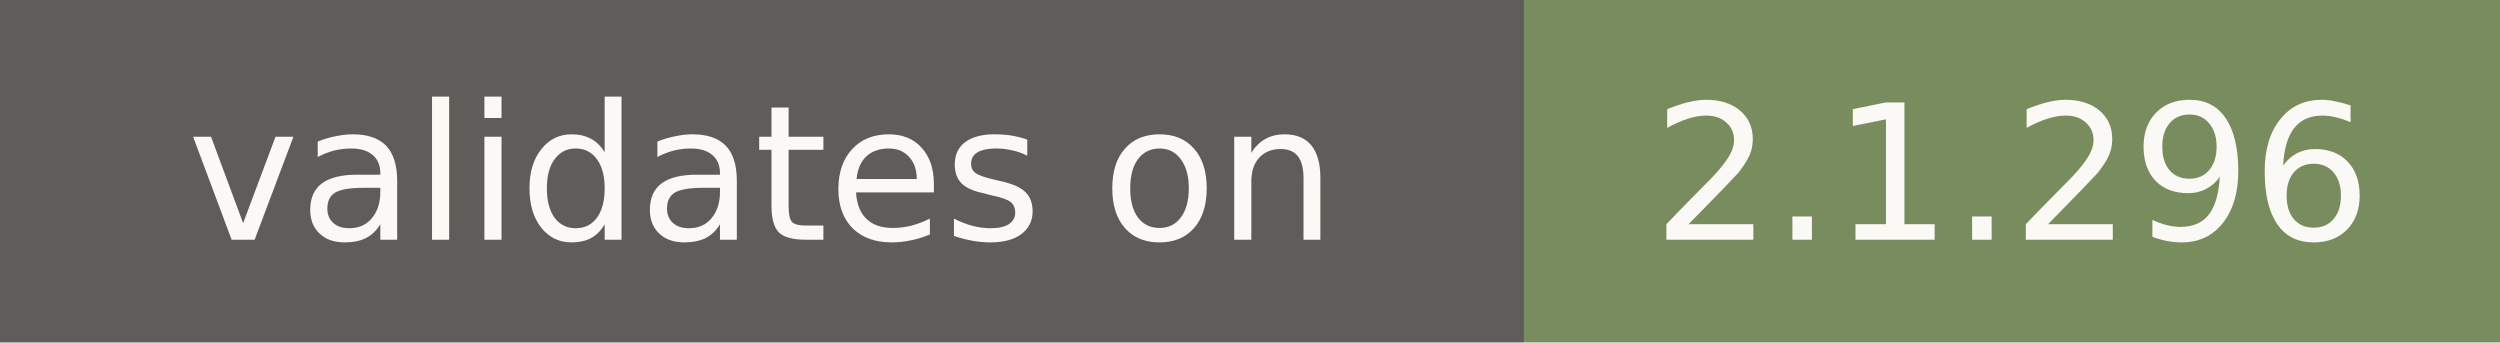
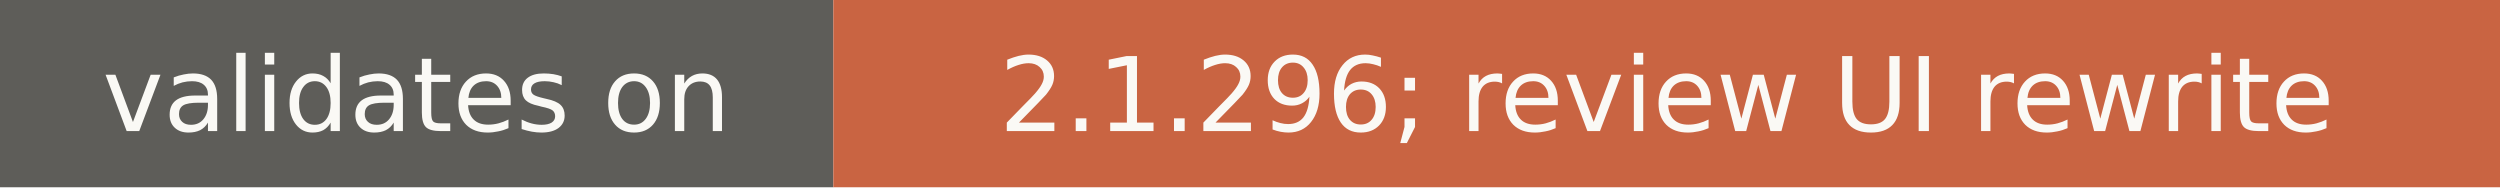
- <svg xmlns="http://www.w3.org/2000/svg" width="146" height="20" role="img" aria-label="validates on: 2.1.296">
+ <svg xmlns="http://www.w3.org/2000/svg" width="267" height="20" role="img" aria-label="validates on: 2.1.296; review UI rewrite">
  <rect width="89" height="20" fill="#5e5d59" />
-   <rect x="89" width="57" height="20" fill="#788c5d" />
+   <rect x="89" width="178" height="20" fill="#c96442" />
  <g fill="#faf9f5" font-family="Verdana,DejaVu Sans,sans-serif" font-size="11" text-anchor="middle">
    <text x="44.5" y="14">validates on</text>
-     <text x="117.5" y="14">2.1.296</text>
+     <text x="178" y="14">2.1.296; review UI rewrite</text>
  </g>
</svg>
